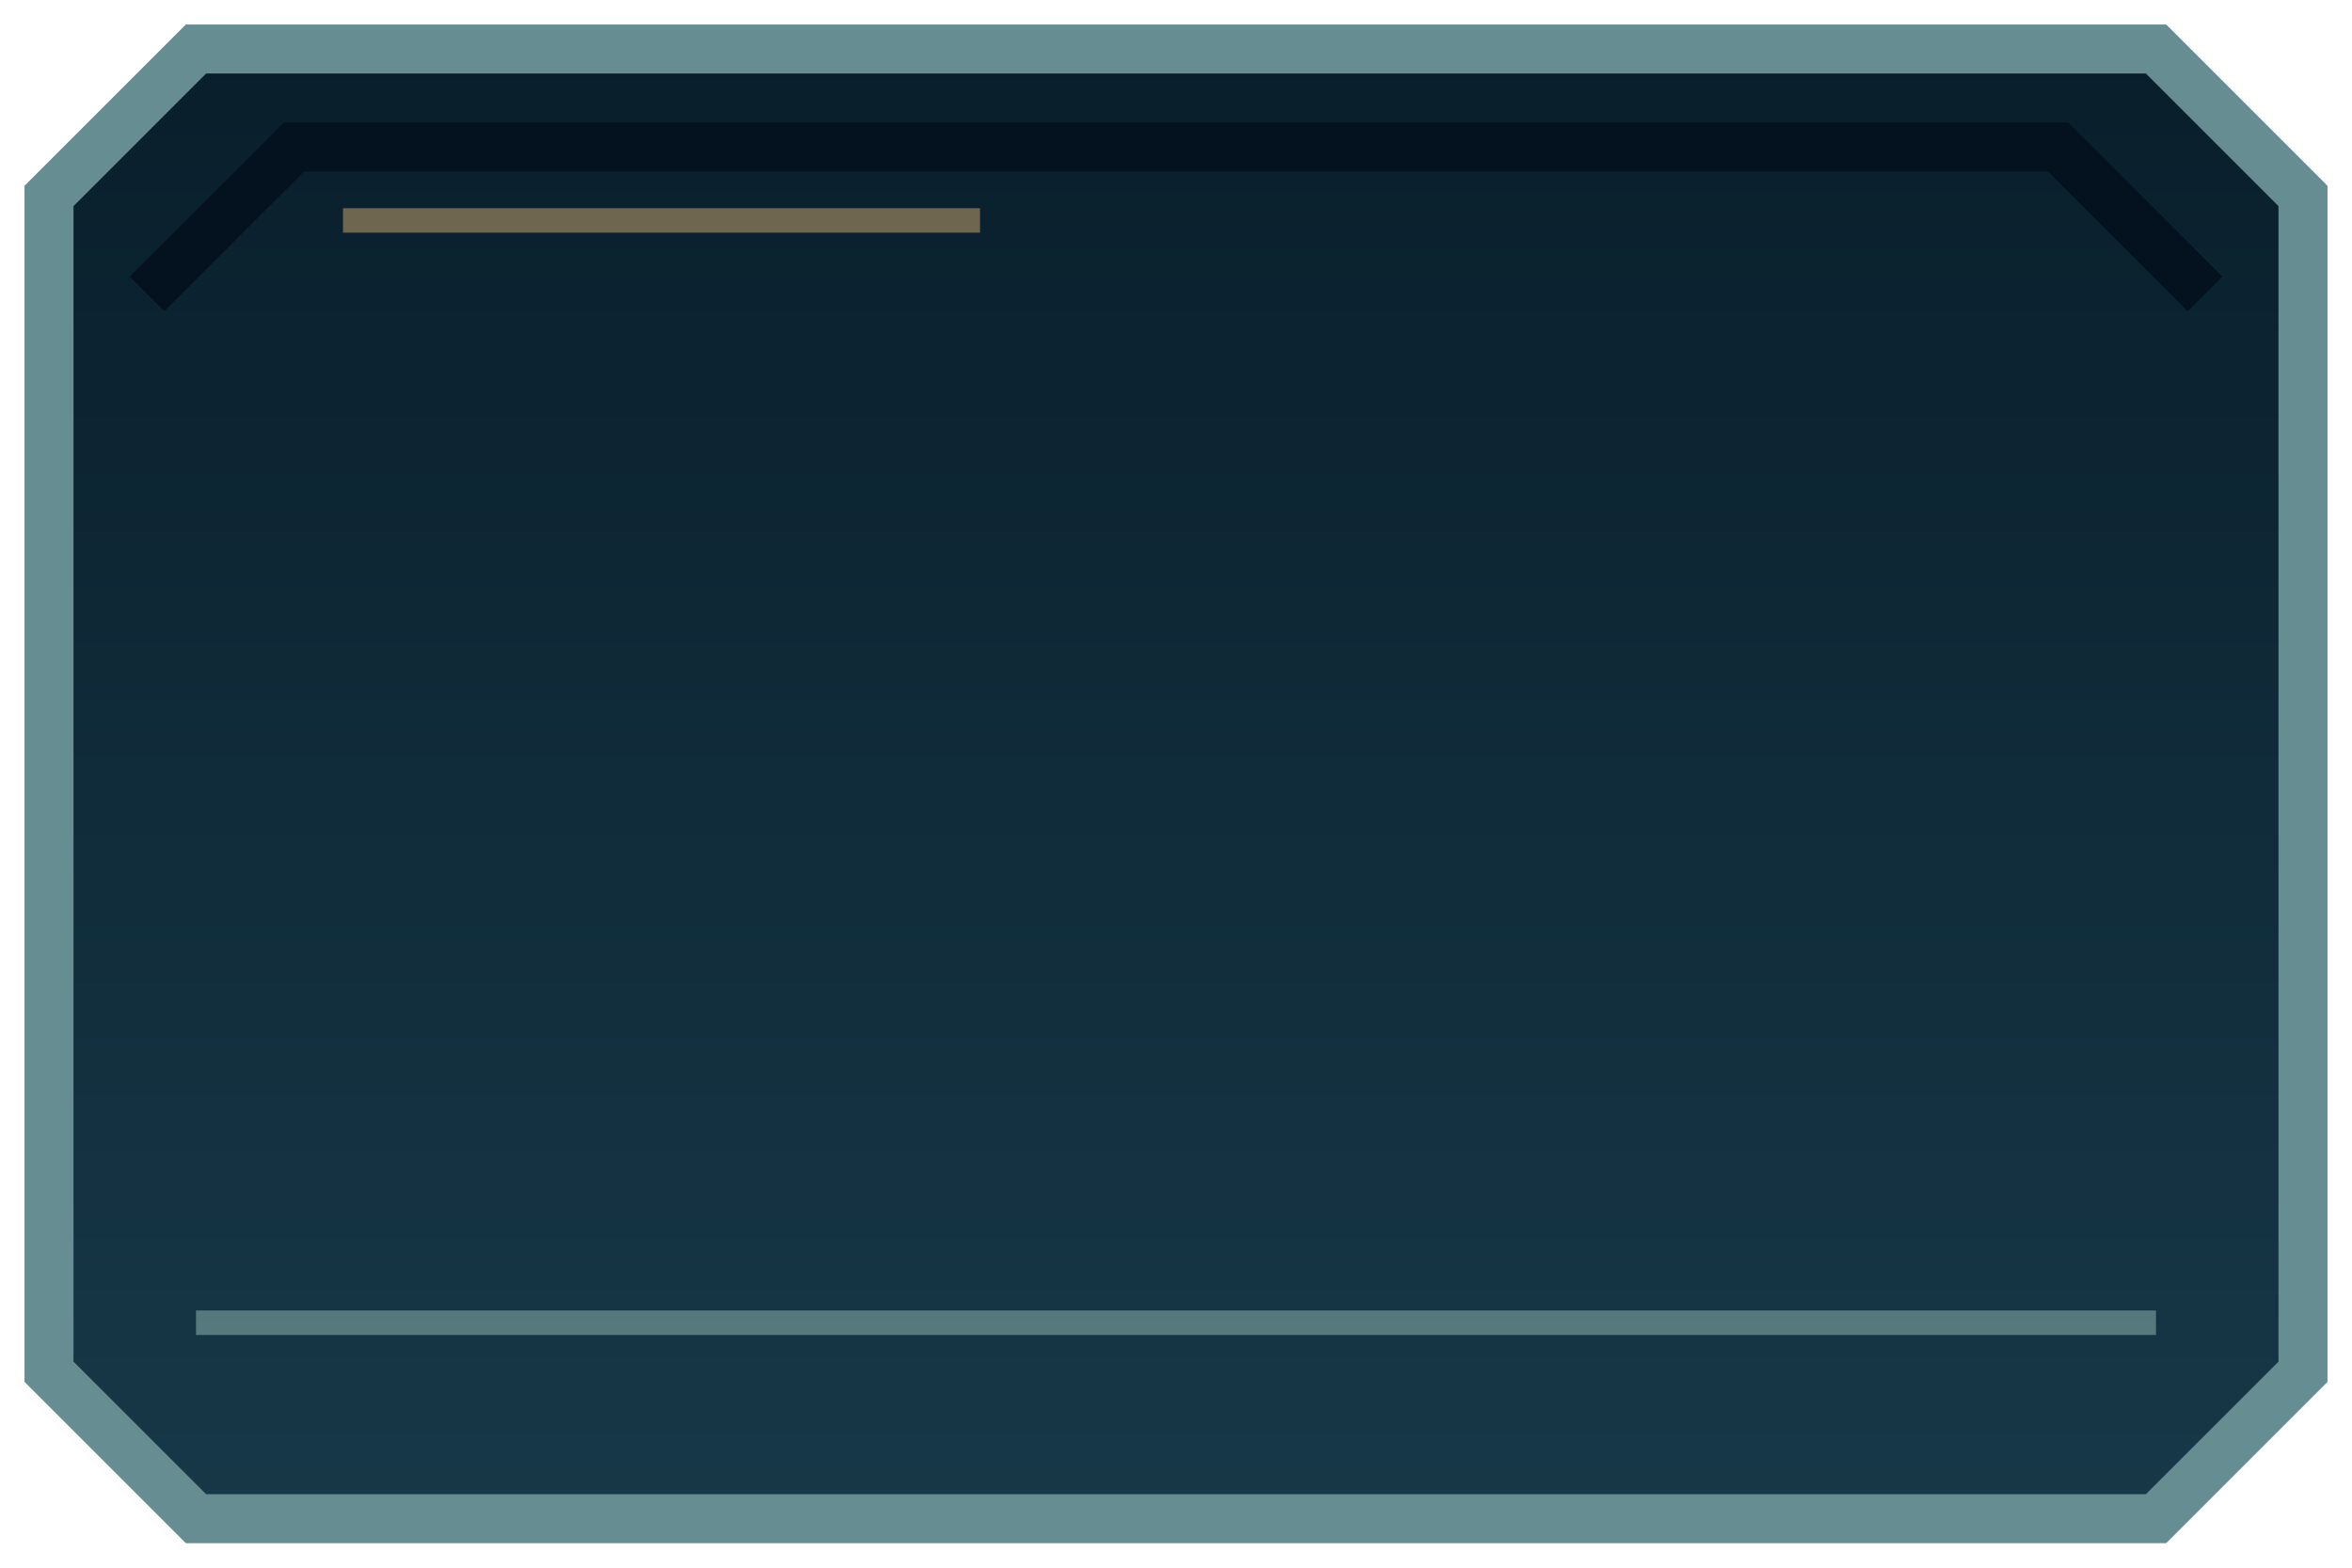
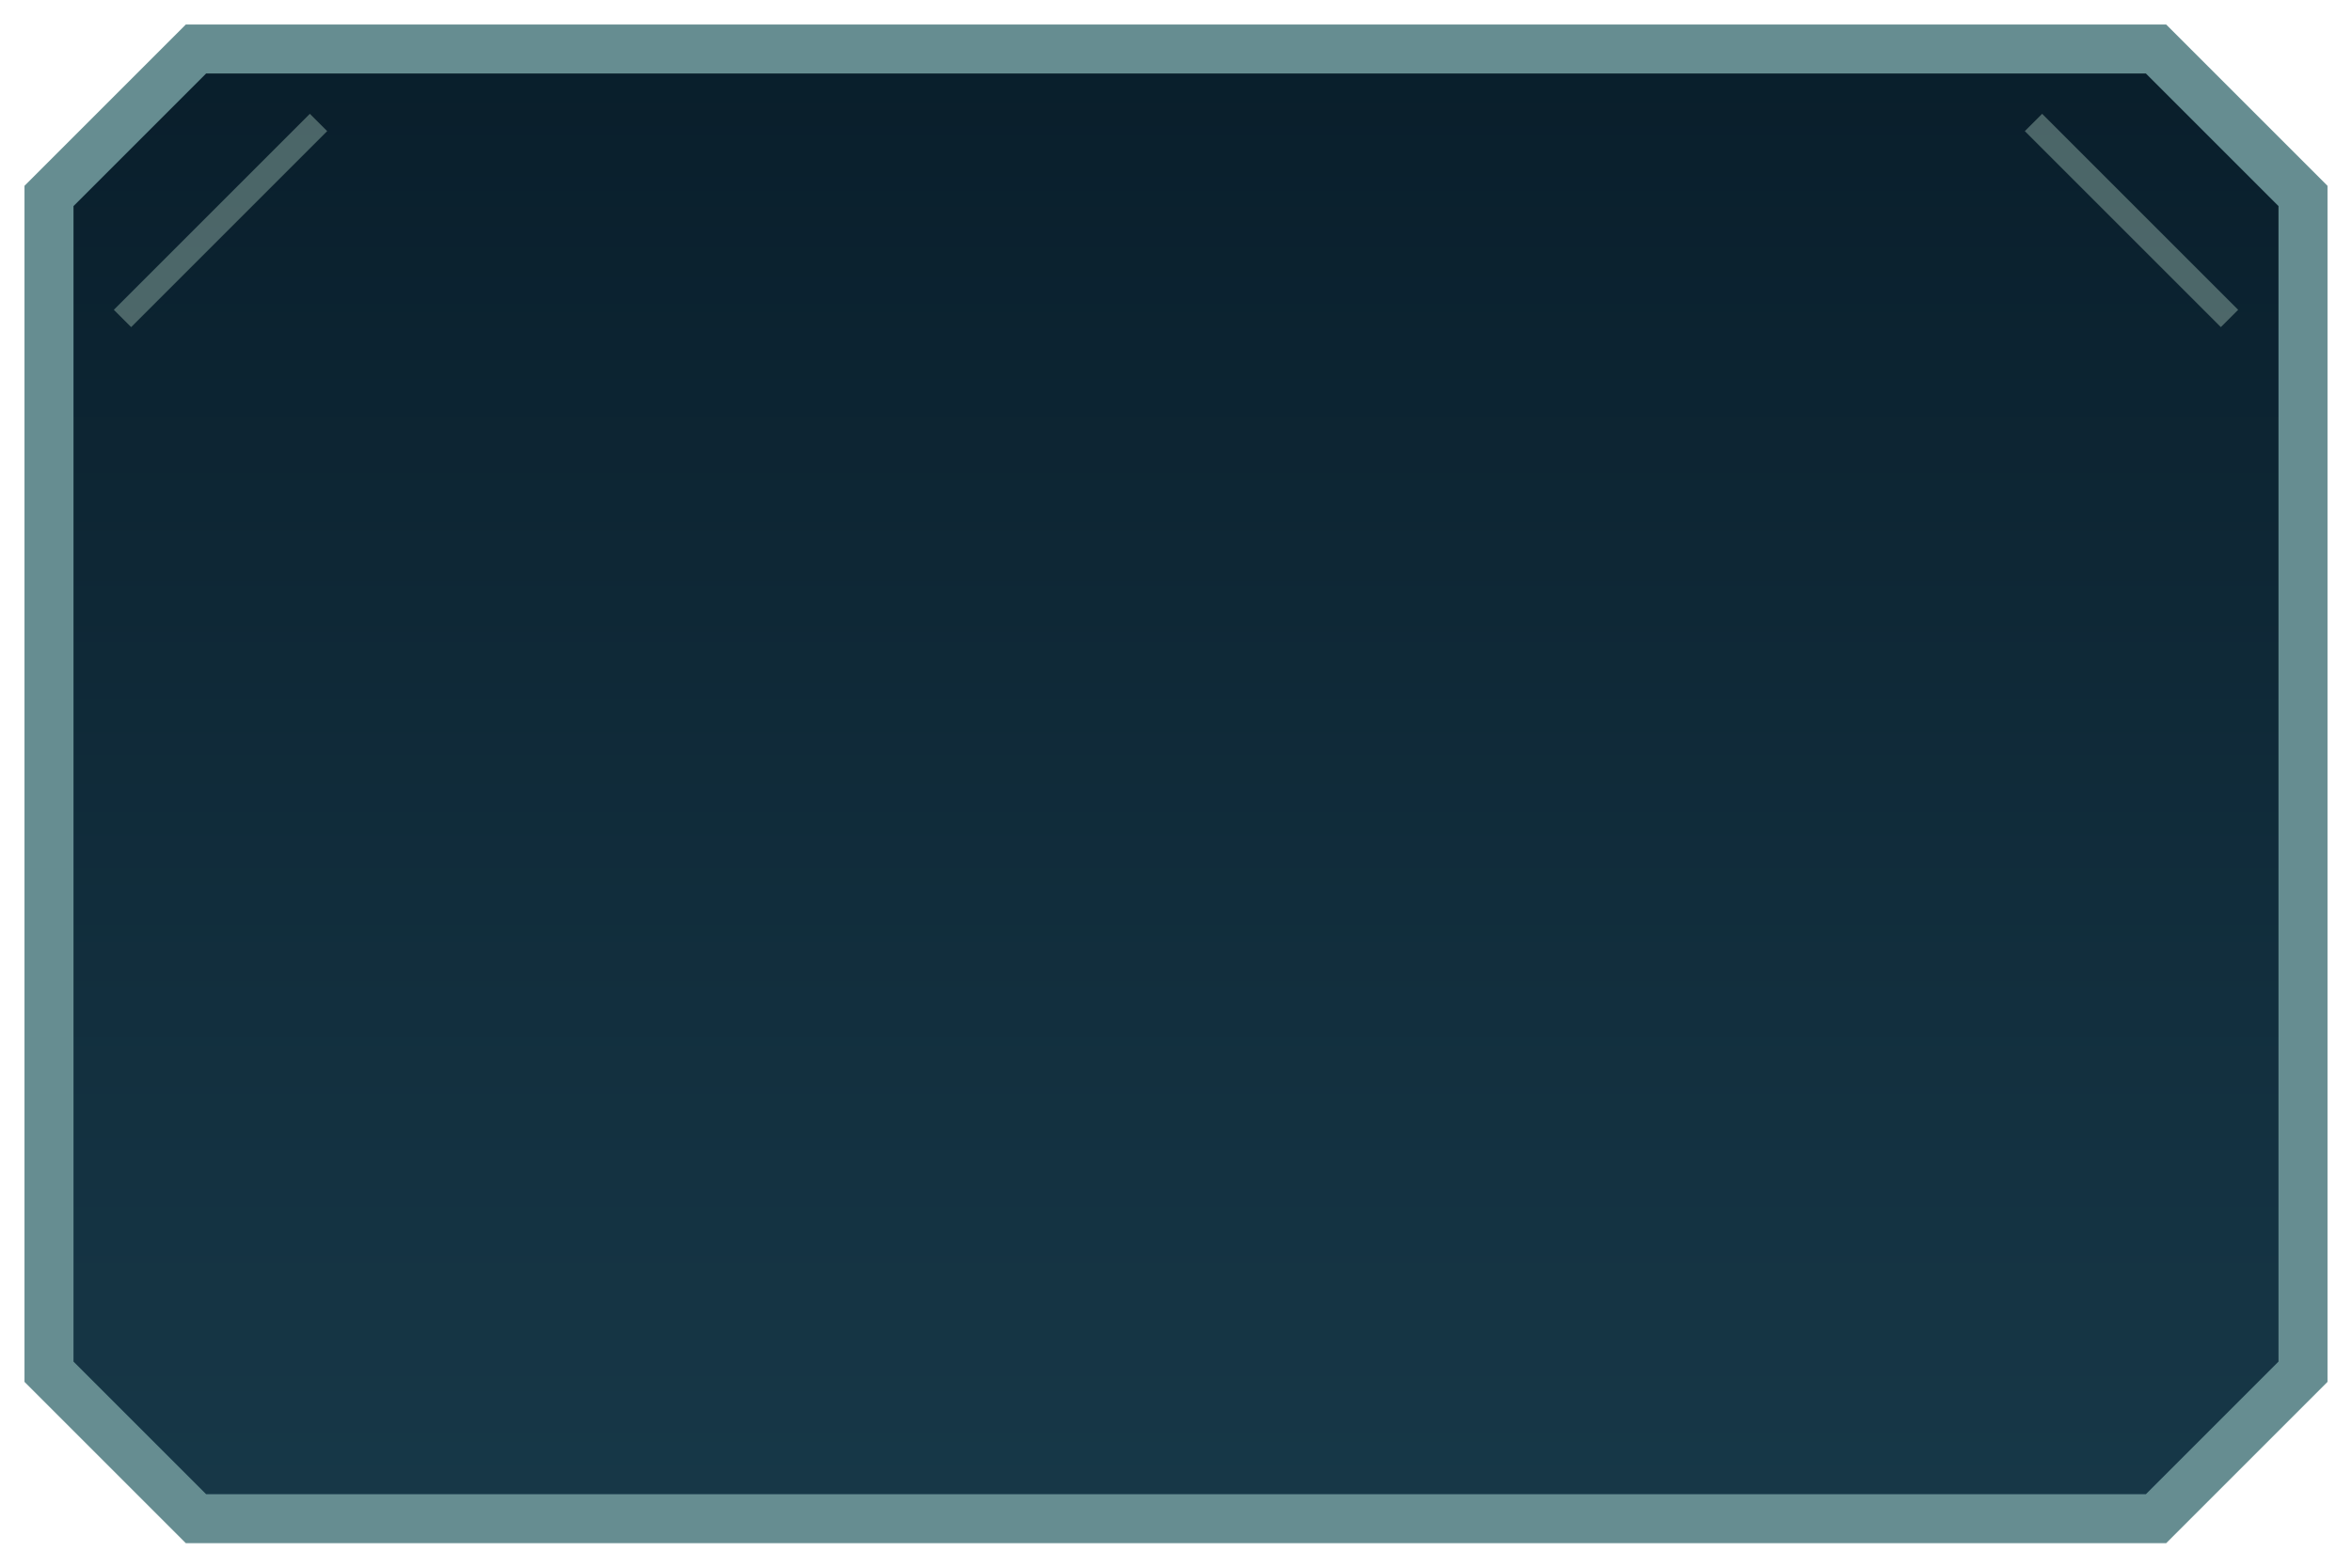
<svg xmlns="http://www.w3.org/2000/svg" width="96" height="64" viewBox="0 0 96 64">
  <defs>
    <linearGradient id="well" x2="0" y2="1">
      <stop stop-color="#091e2b" />
      <stop offset="1" stop-color="#173848" />
    </linearGradient>
  </defs>
  <path d="M2 8 8 2h80l6 6v48l-6 6H8l-6-6Z" fill="url(#well)" stroke="#668d91" stroke-width="2" />
-   <path d="M6 12 12 6h72l6 6" fill="none" stroke="#03121e" stroke-width="2" />
-   <path d="M8 54h80" stroke="#8bb1ac" stroke-opacity=".55" />
-   <path d="M14 9h26" stroke="#bf9f68" stroke-opacity=".55" />
+   <path d="m5 13 8-8m70 0 8 8" fill="none" stroke="#9bbab1" stroke-opacity=".45" />
</svg>
